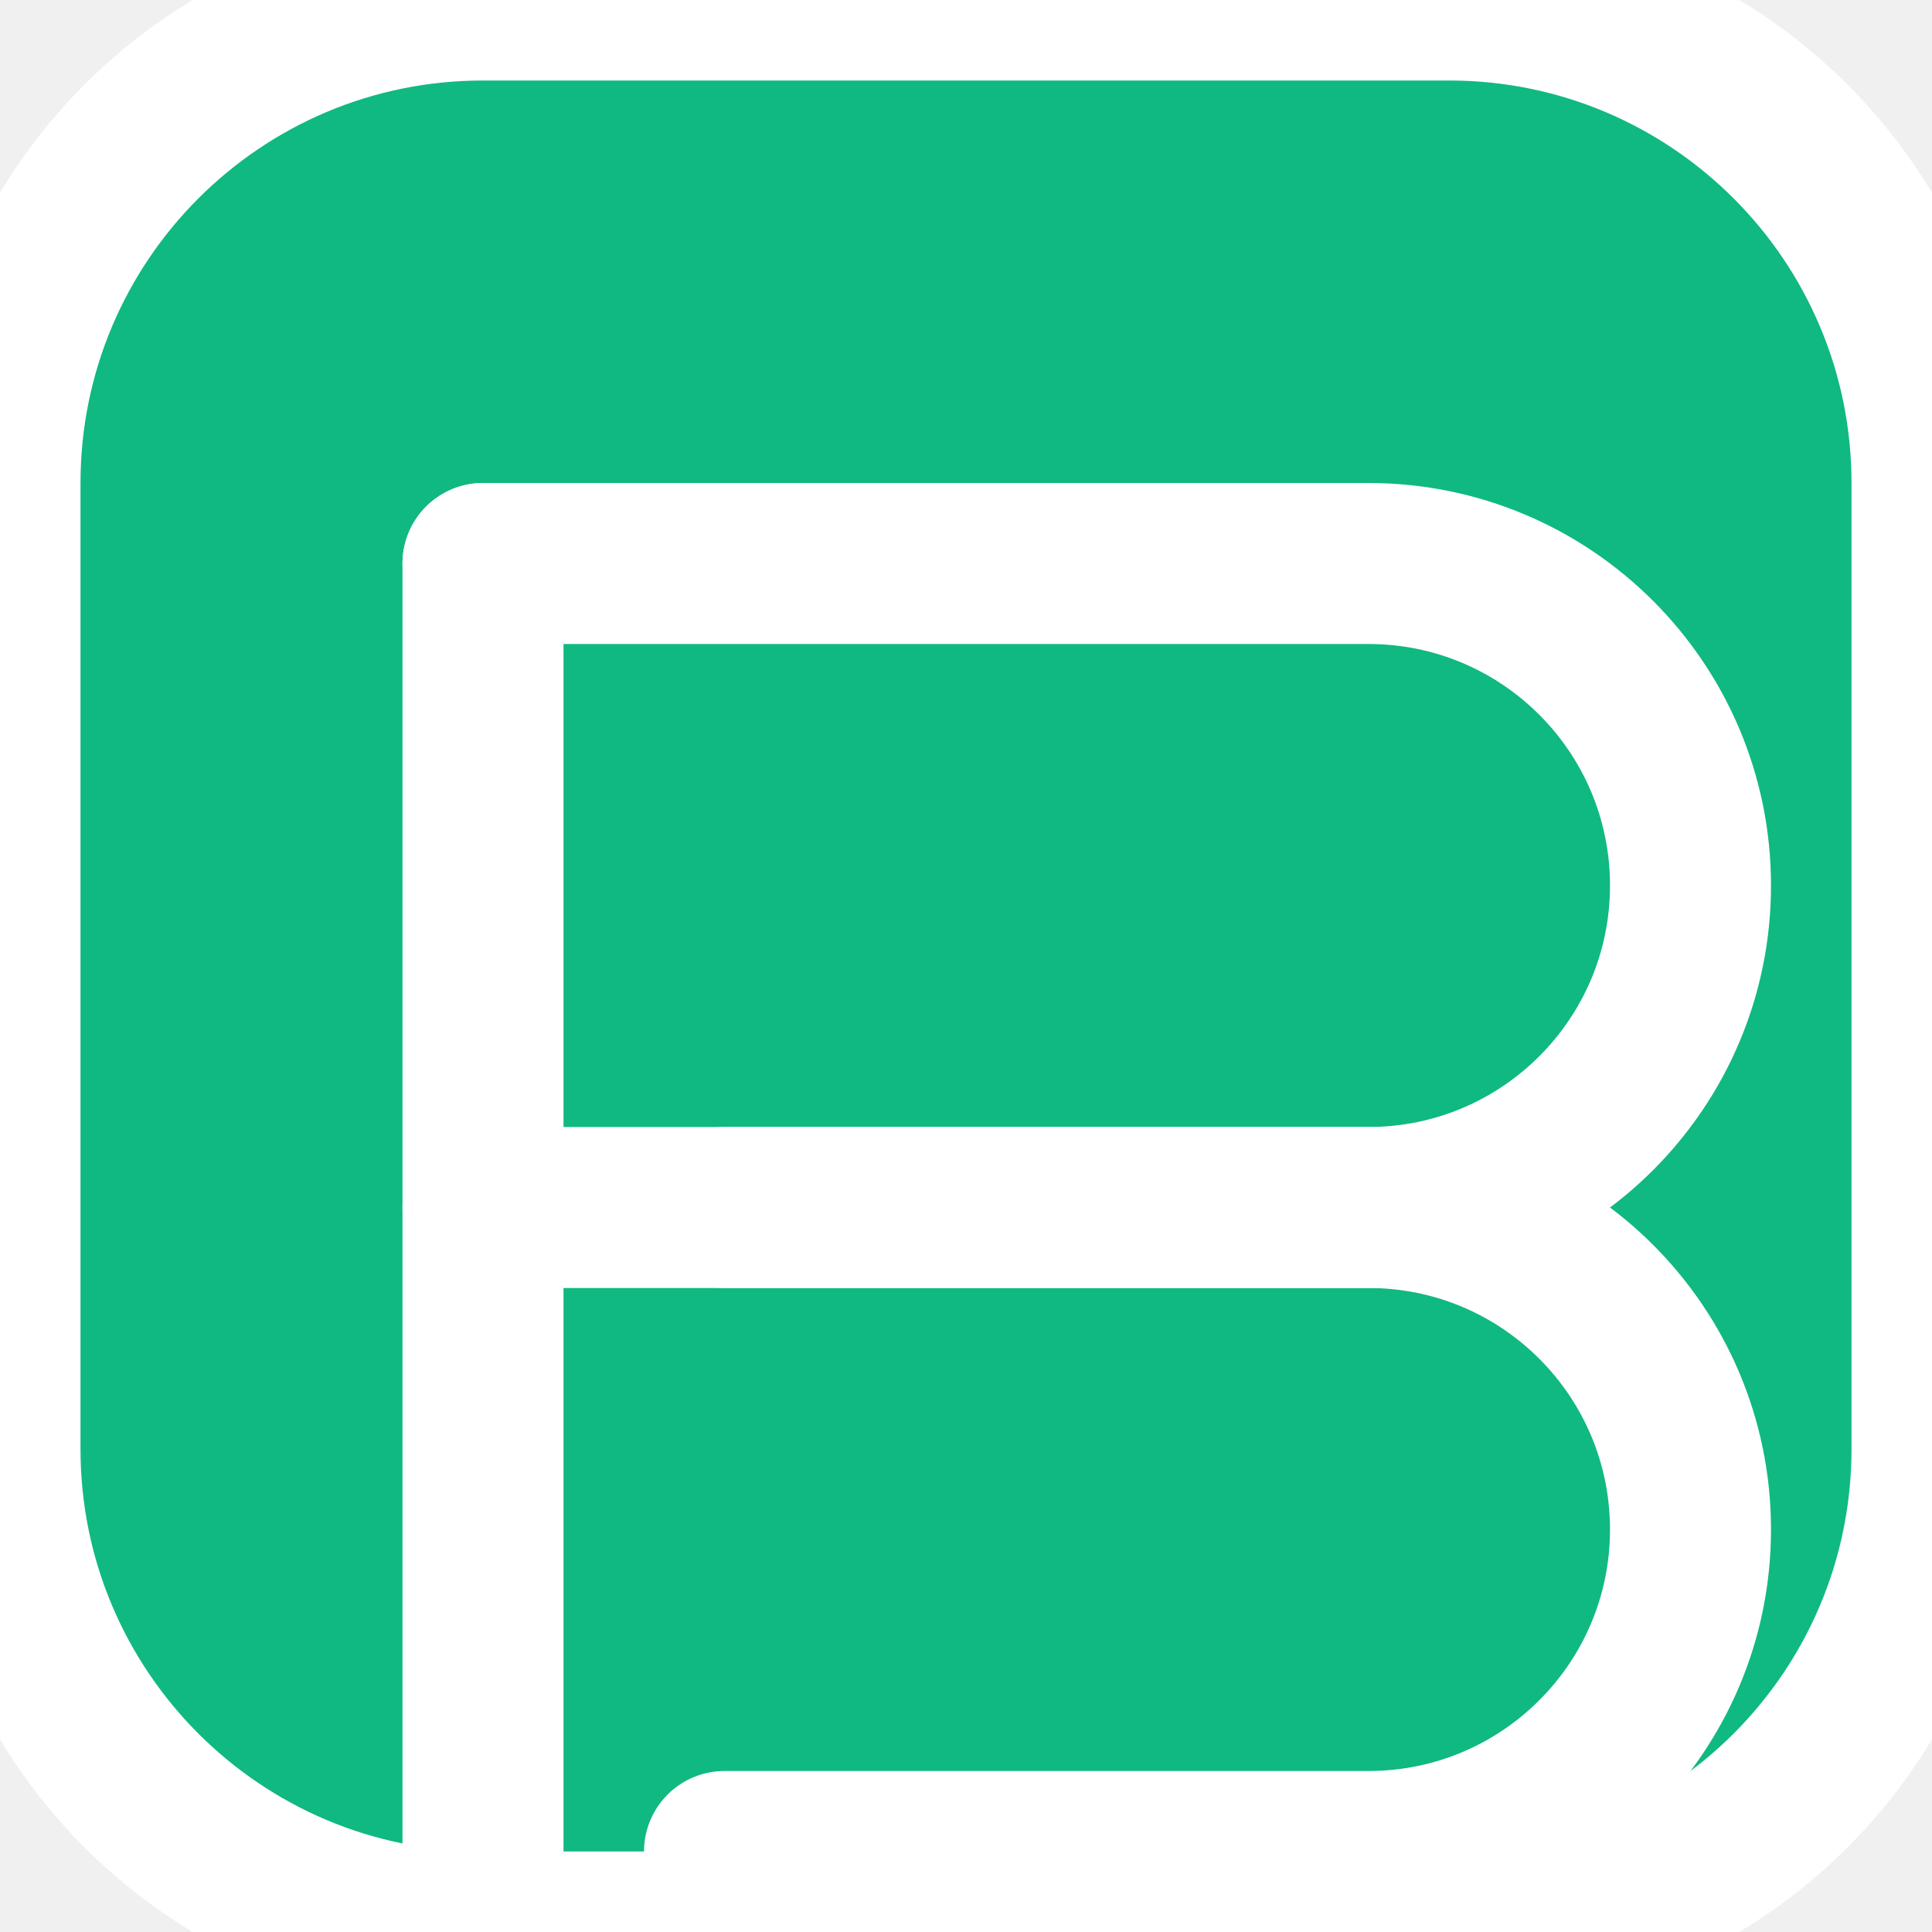
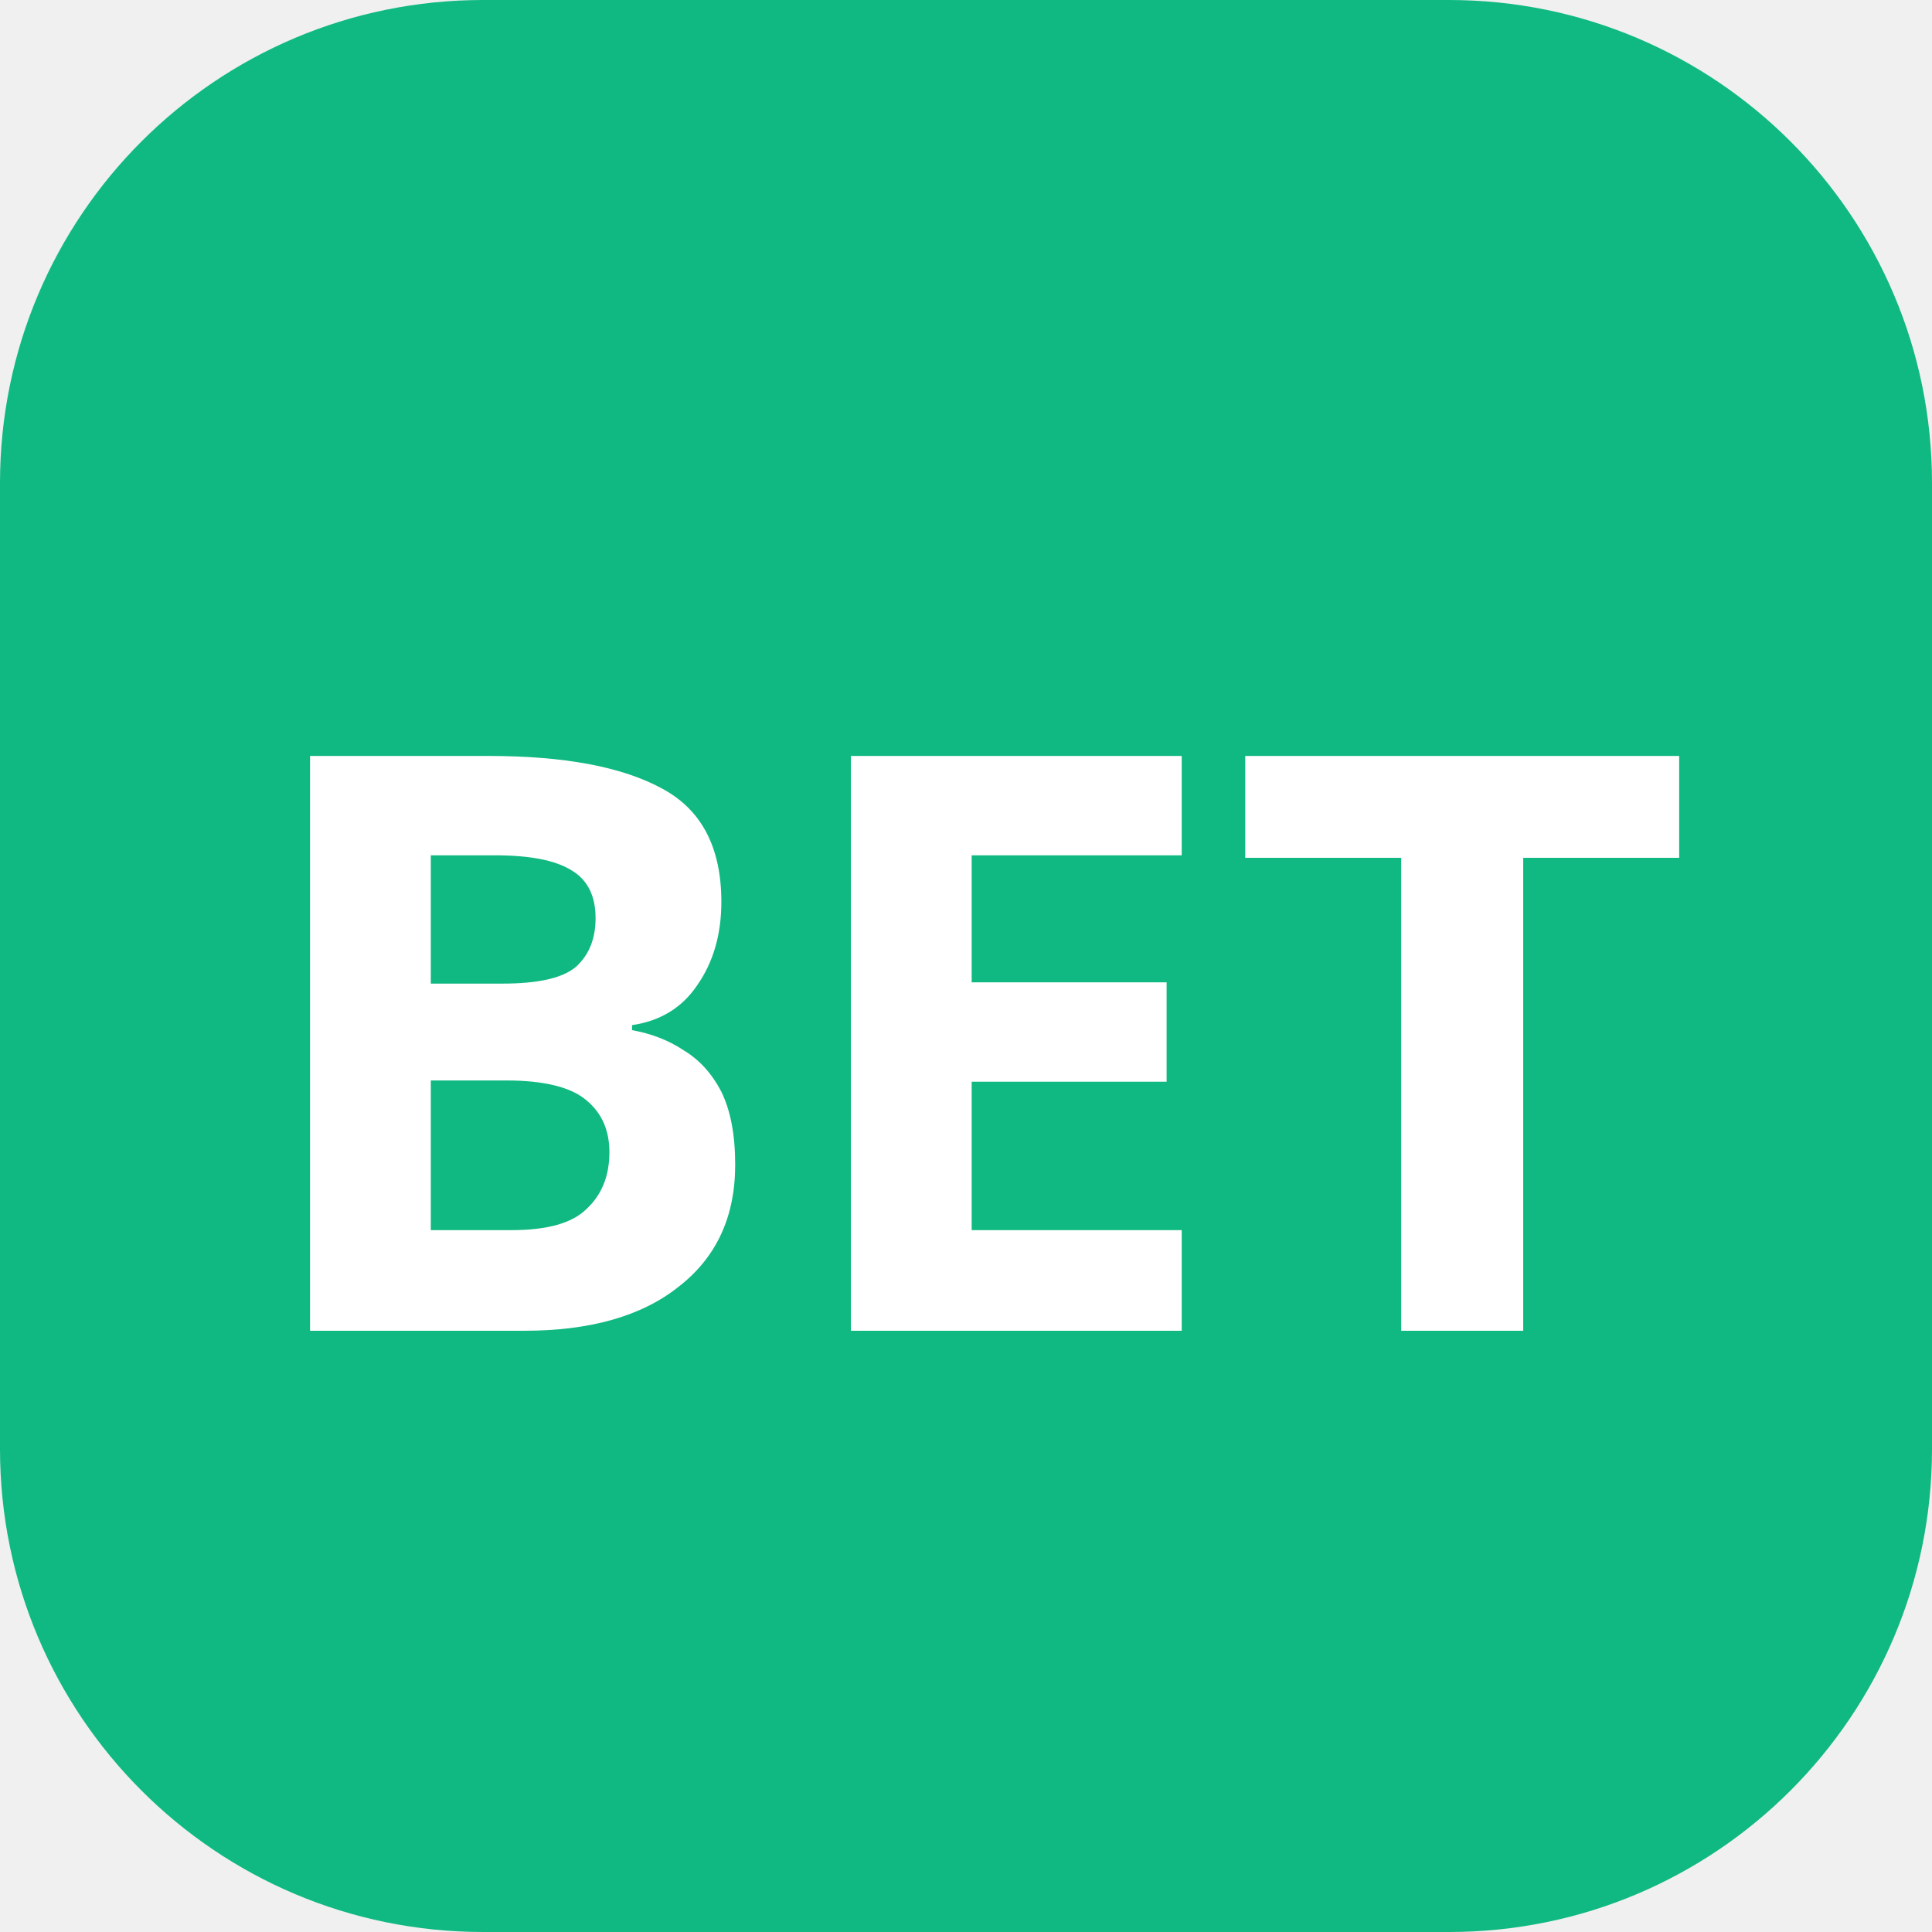
- <svg xmlns="http://www.w3.org/2000/svg" viewBox="0 0 24 24" fill="none" stroke="#ffffff" stroke-width="2" stroke-linecap="round" stroke-linejoin="round">
+ <svg xmlns="http://www.w3.org/2000/svg" viewBox="0 0 24 24" fill="none">
  <rect width="24" height="24" rx="6" fill="#10b981" />
-   <path d="M6 7h11a4 4 0 0 1 0 8H9" />
-   <path d="M6 15h11a4 4 0 0 1 0 8H9" />
-   <line x1="6" y1="7" x2="6" y2="23" />
+   <text x="50%" y="50%" dominant-baseline="middle" text-anchor="middle" font-family="sans-serif" font-weight="bold" font-size="10" fill="white" dy="1">BET</text>
</svg>
